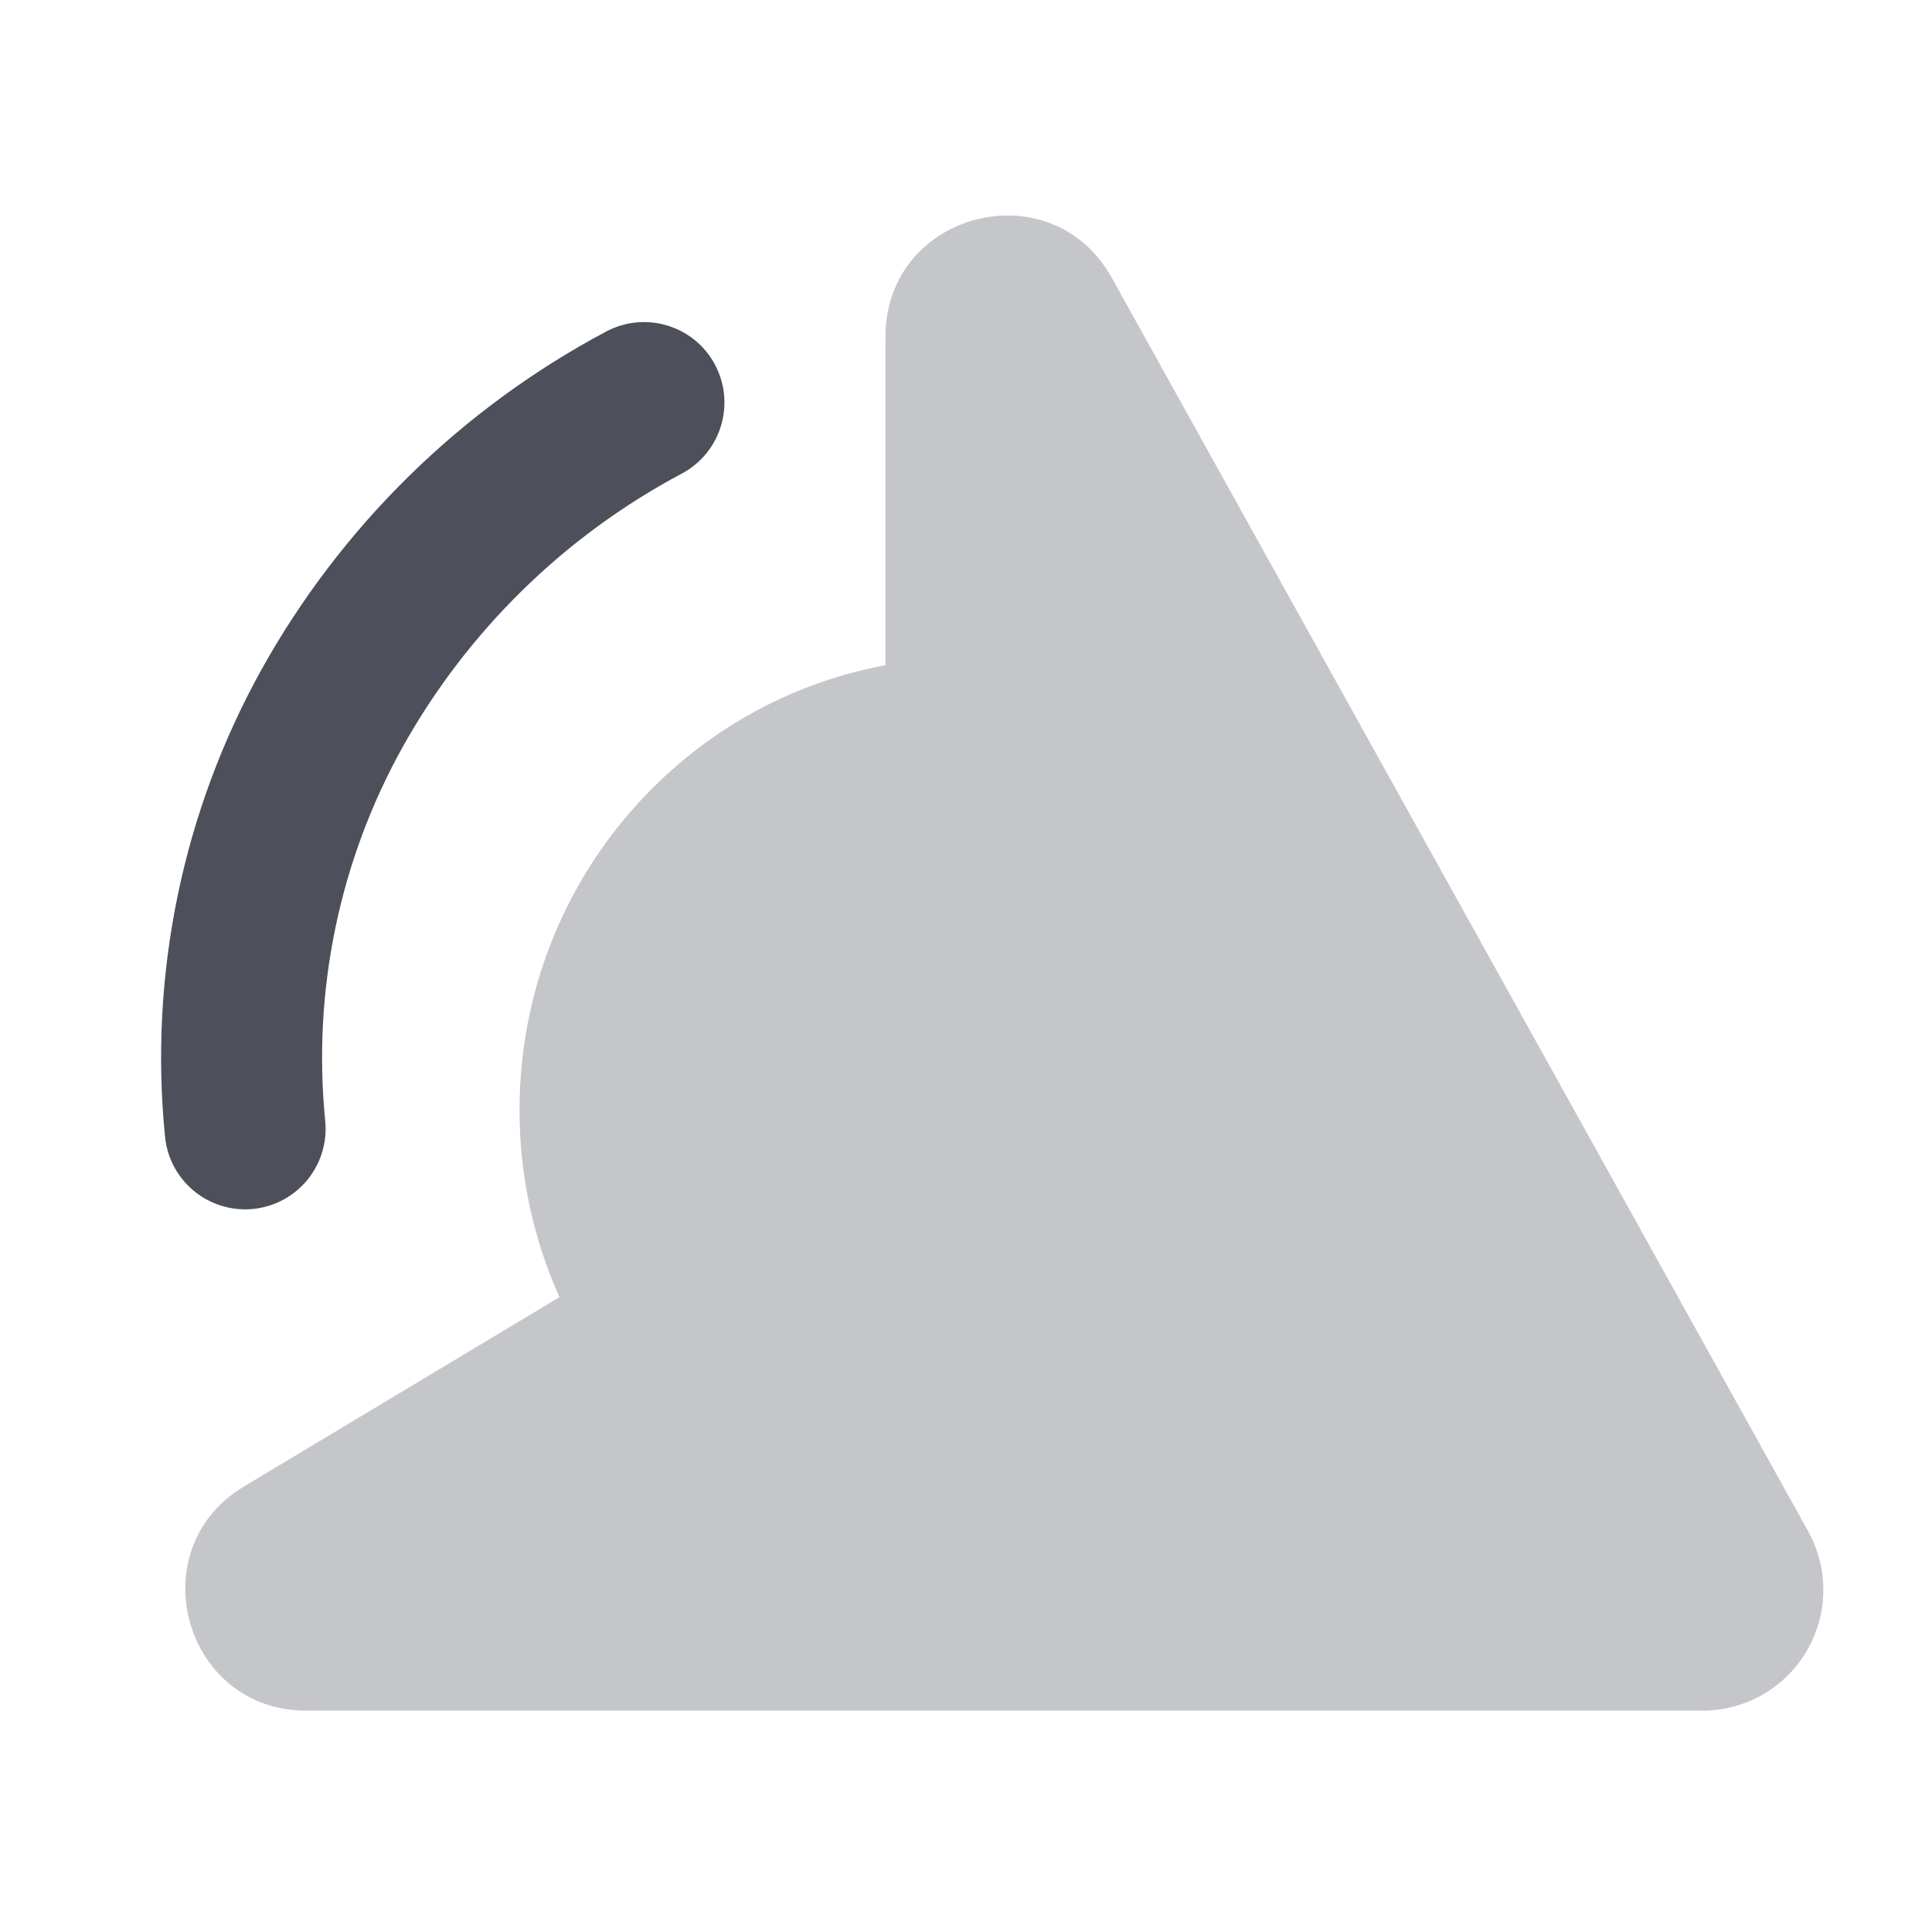
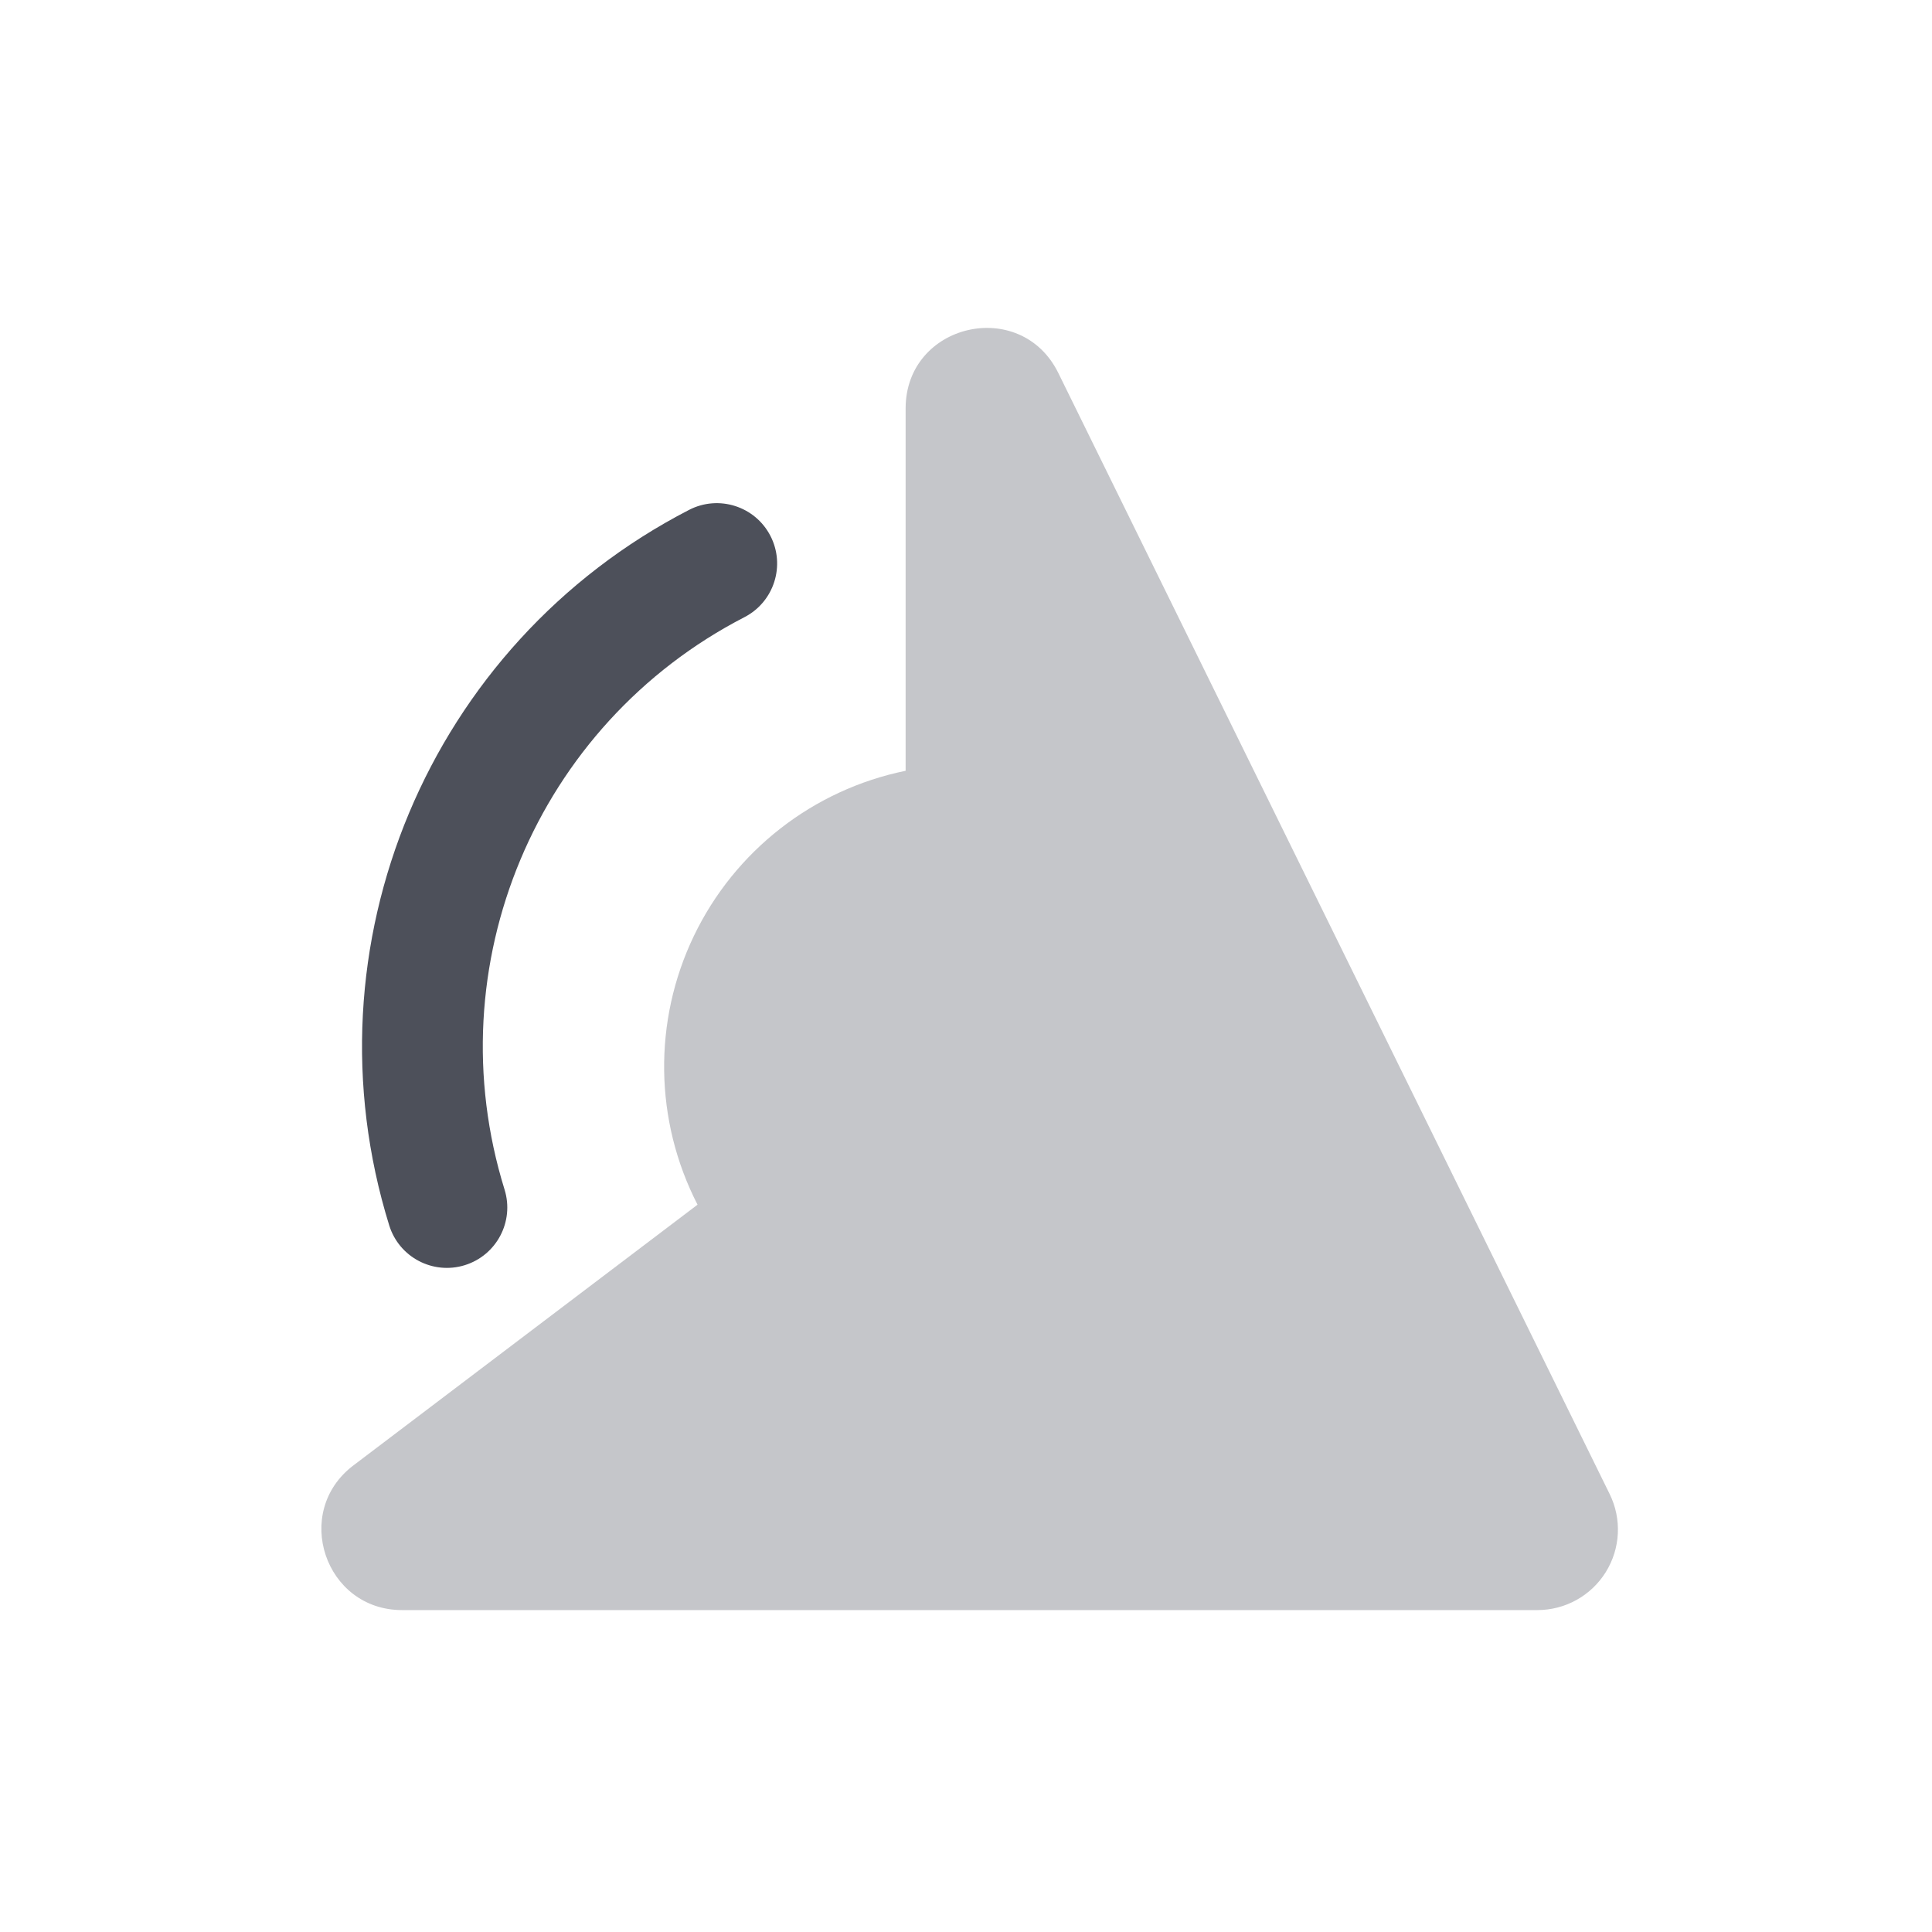
<svg xmlns="http://www.w3.org/2000/svg" width="24" height="24" fill="none" viewBox="0 0 24 24">
-   <path fill="#4D505A" fill-rule="evenodd" d="M8.88 4.527a1 1 0 0 1-.407 1.354A8.597 8.597 0 0 0 4.996 9.29a7.938 7.938 0 0 0-.958 4.614 1 1 0 1 1-1.99.195 9.938 9.938 0 0 1 1.196-5.774A10.597 10.597 0 0 1 7.527 4.12a1 1 0 0 1 1.354.408Z" clip-rule="evenodd" />
-   <path fill="#C5C6CA" fill-rule="evenodd" d="M11 4.18c0-1.548 2.06-2.082 2.811-.729l8.65 15.57a1.5 1.5 0 0 1-1.31 2.229H3.804c-1.521 0-2.076-2.004-.771-2.786l3.917-2.35a5.658 5.658 0 0 1-.496-2.326c0-2.744 1.95-5.045 4.545-5.524V4.18Z" clip-rule="evenodd" />
+   <path fill="#C5C6CA" d="M13.147 4.634c-.467-.95-1.897-.618-1.897.44v4.501a3.751 3.751 0 0 0-2.585 5.39L4.39 18.204c-.764.579-.354 1.797.604 1.797h14.104a1 1 0 0 0 .898-1.441L13.147 4.634Z" />
+   <path fill="#4D505A" fill-rule="evenodd" d="M9.57 6.656a.75.75 0 0 1-.321 1.01 6 6 0 0 0-2.981 7.112.75.75 0 1 1-1.433.444A7.5 7.5 0 0 1 8.56 6.334a.75.75 0 0 1 1.01.322Z" clip-rule="evenodd" />
</svg>
